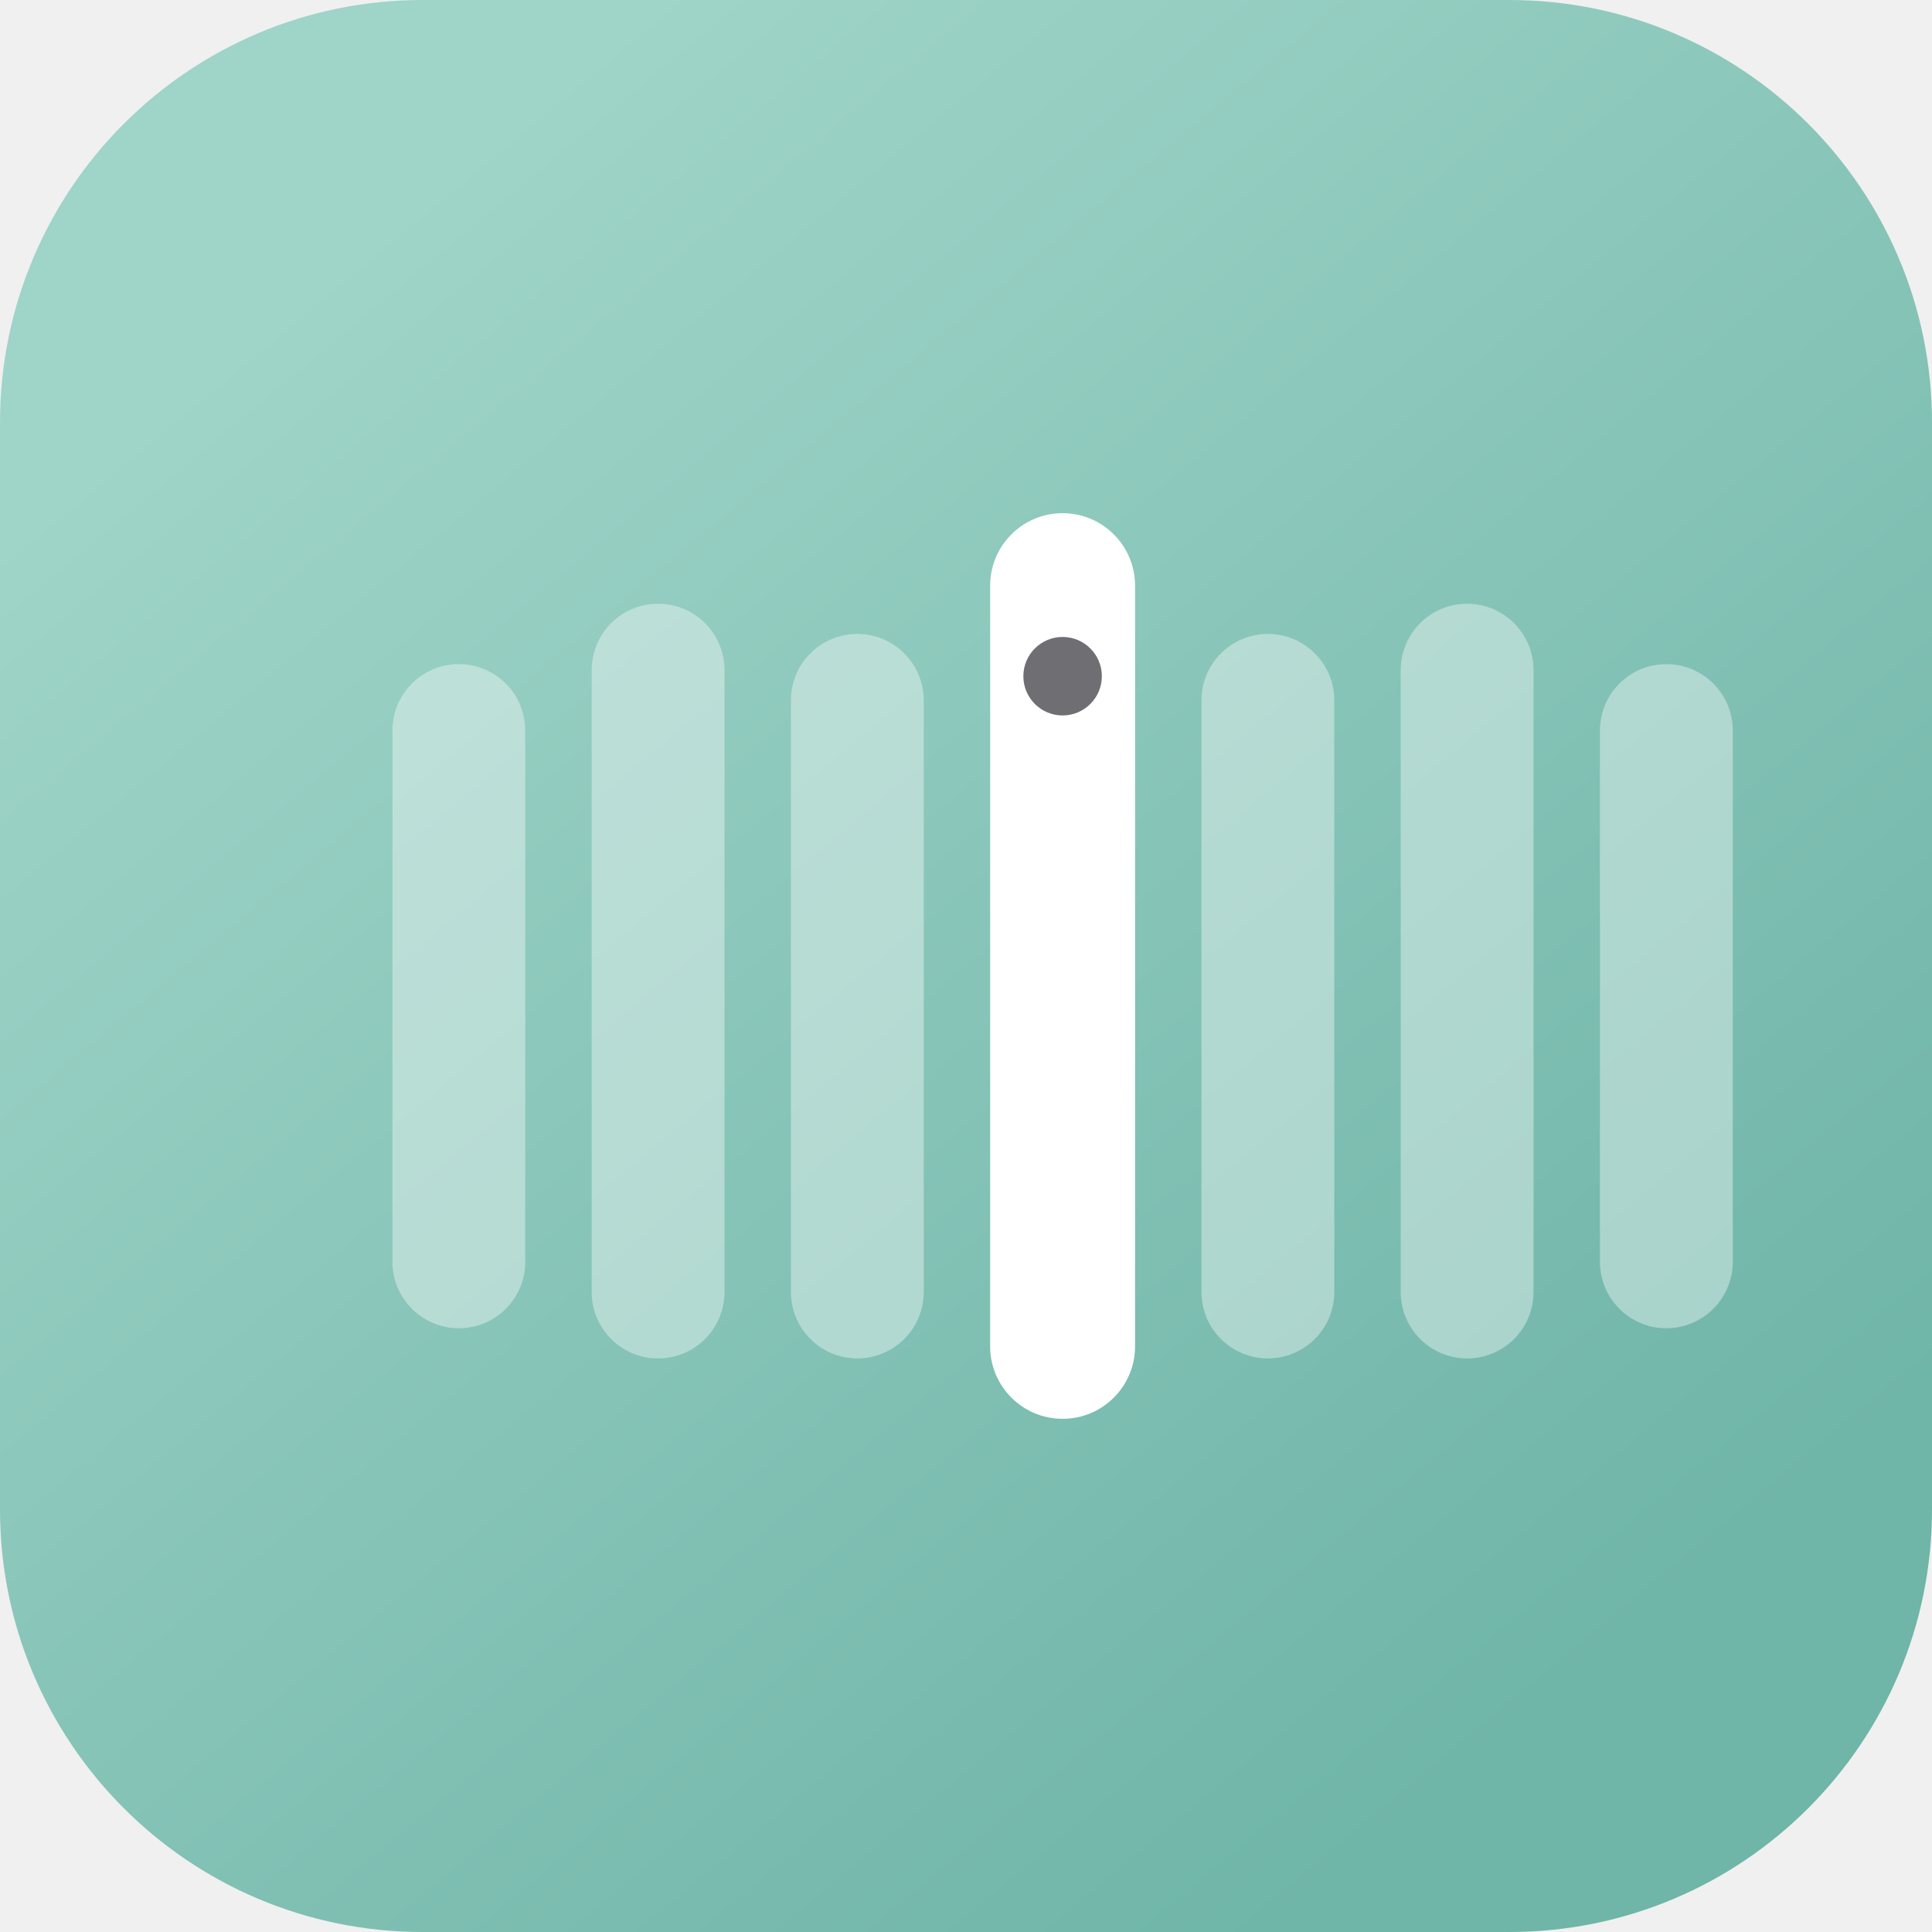
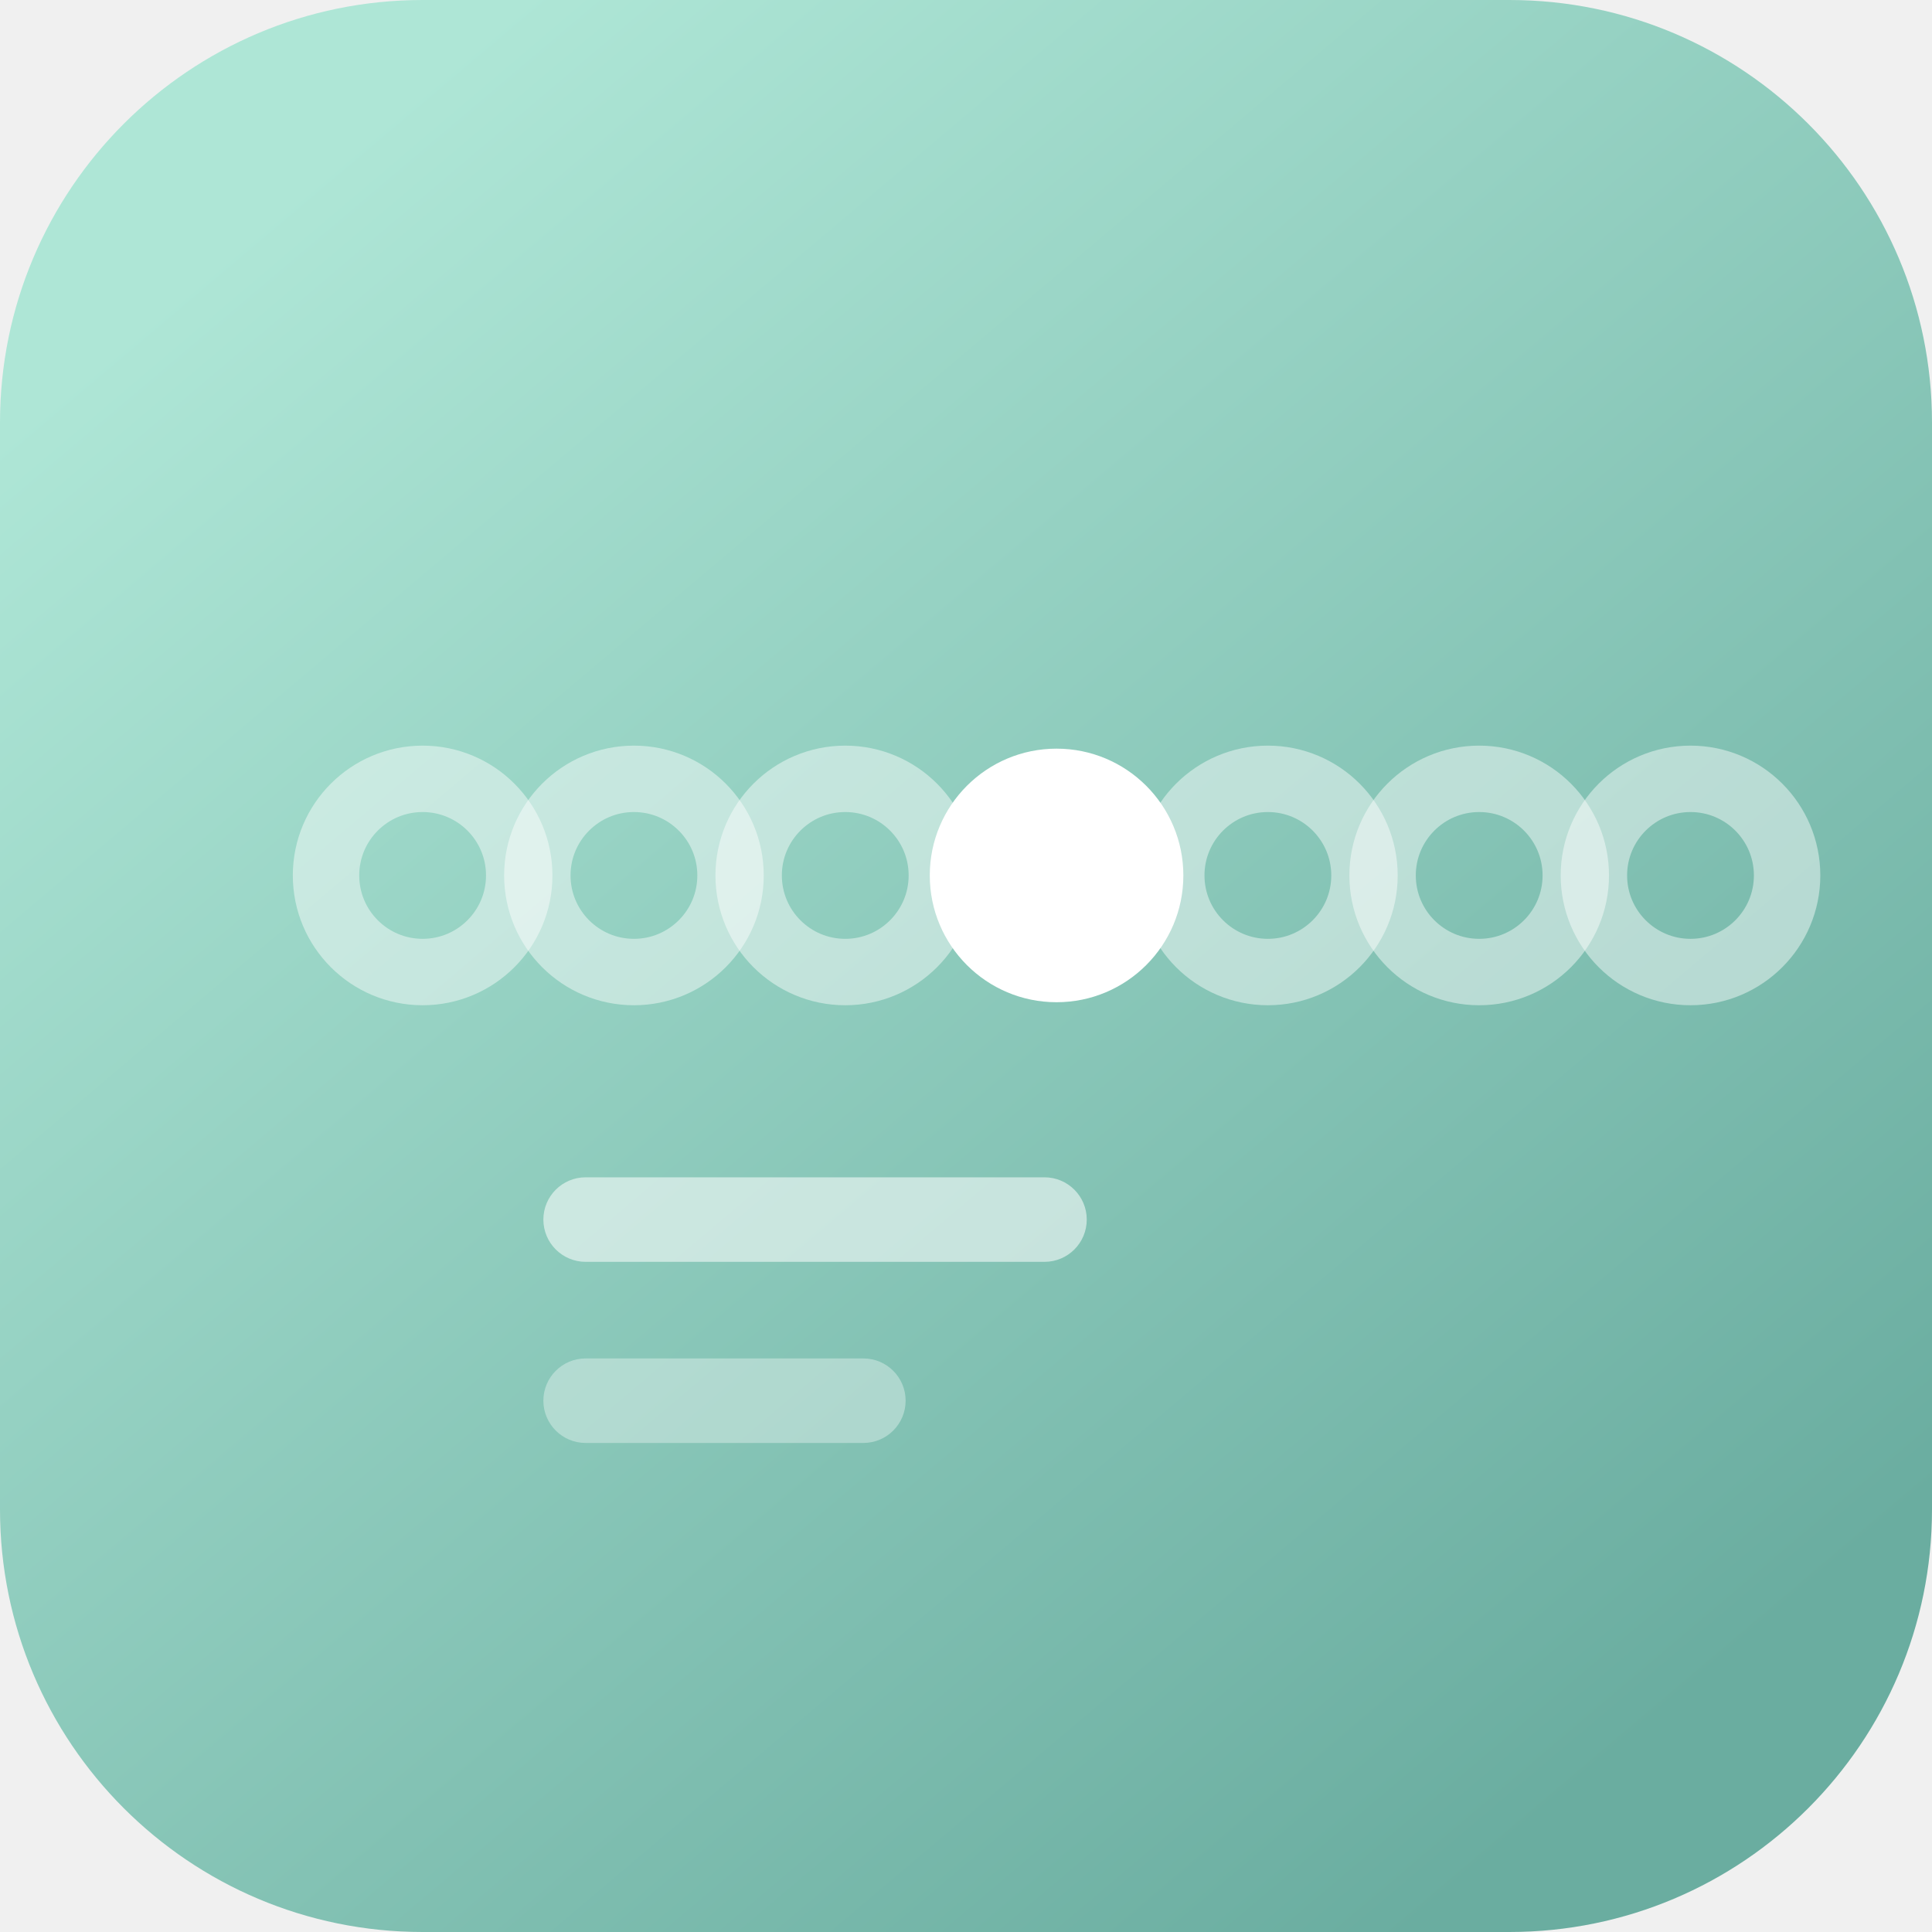
<svg xmlns="http://www.w3.org/2000/svg" viewBox="0 0 32 32" fill="none" role="img" aria-label="Weekly Planner">
  <defs>
-     <linearGradient id="bg" x1="6" y1="4" x2="26" y2="28" gradientUnits="userSpaceOnUse">
-       <stop offset="0" stop-color="#9FD4C8" />
-       <stop offset="1" stop-color="#6FB5A8" />
+     <linearGradient id="bg" x1="5" y1="3" x2="27" y2="29" gradientUnits="userSpaceOnUse">
+       <stop offset="0" stop-color="#AEE6D6" />
+       <stop offset="1" stop-color="#6AADA0" />
    </linearGradient>
  </defs>
  <rect width="32" height="32" rx="7" fill="url(#bg)" />
-   <rect x="6.5" y="11" width="2.2" height="11" rx="1.1" fill="#FFFFFF" fill-opacity="0.38" />
-   <rect x="9.8" y="10" width="2.2" height="12.5" rx="1.1" fill="#FFFFFF" fill-opacity="0.38" />
-   <rect x="13.1" y="10.5" width="2.2" height="12" rx="1.1" fill="#FFFFFF" fill-opacity="0.38" />
-   <rect x="16.4" y="8.5" width="2.4" height="15" rx="1.2" fill="#FFFFFF" />
-   <circle cx="17.6" cy="11.2" r="0.65" fill="#6E6E73" />
-   <rect x="19.9" y="10.5" width="2.2" height="12" rx="1.1" fill="#FFFFFF" fill-opacity="0.38" />
-   <rect x="23.2" y="10" width="2.2" height="12.5" rx="1.1" fill="#FFFFFF" fill-opacity="0.38" />
-   <rect x="26.5" y="11" width="2.2" height="11" rx="1.1" fill="#FFFFFF" fill-opacity="0.38" />
+   <circle cx="7" cy="14.5" r="1.6" stroke="#FFFFFF" stroke-opacity="0.45" stroke-width="1.1" fill="none" />
+   <circle cx="10.5" cy="14.5" r="1.6" stroke="#FFFFFF" stroke-opacity="0.45" stroke-width="1.1" fill="none" />
+   <circle cx="14" cy="14.5" r="1.6" stroke="#FFFFFF" stroke-opacity="0.45" stroke-width="1.1" fill="none" />
+   <circle cx="17.5" cy="14.5" r="2.1" fill="#FFFFFF" />
+   <circle cx="21" cy="14.5" r="1.6" stroke="#FFFFFF" stroke-opacity="0.45" stroke-width="1.1" fill="none" />
+   <circle cx="24.5" cy="14.5" r="1.6" stroke="#FFFFFF" stroke-opacity="0.45" stroke-width="1.1" fill="none" />
+   <circle cx="28" cy="14.5" r="1.6" stroke="#FFFFFF" stroke-opacity="0.45" stroke-width="1.1" fill="none" />
+   <rect x="9" y="19.5" width="9" height="1.4" rx="0.7" fill="#FFFFFF" fill-opacity="0.55" />
+   <rect x="9" y="22.5" width="6" height="1.4" rx="0.7" fill="#FFFFFF" fill-opacity="0.35" />
</svg>
